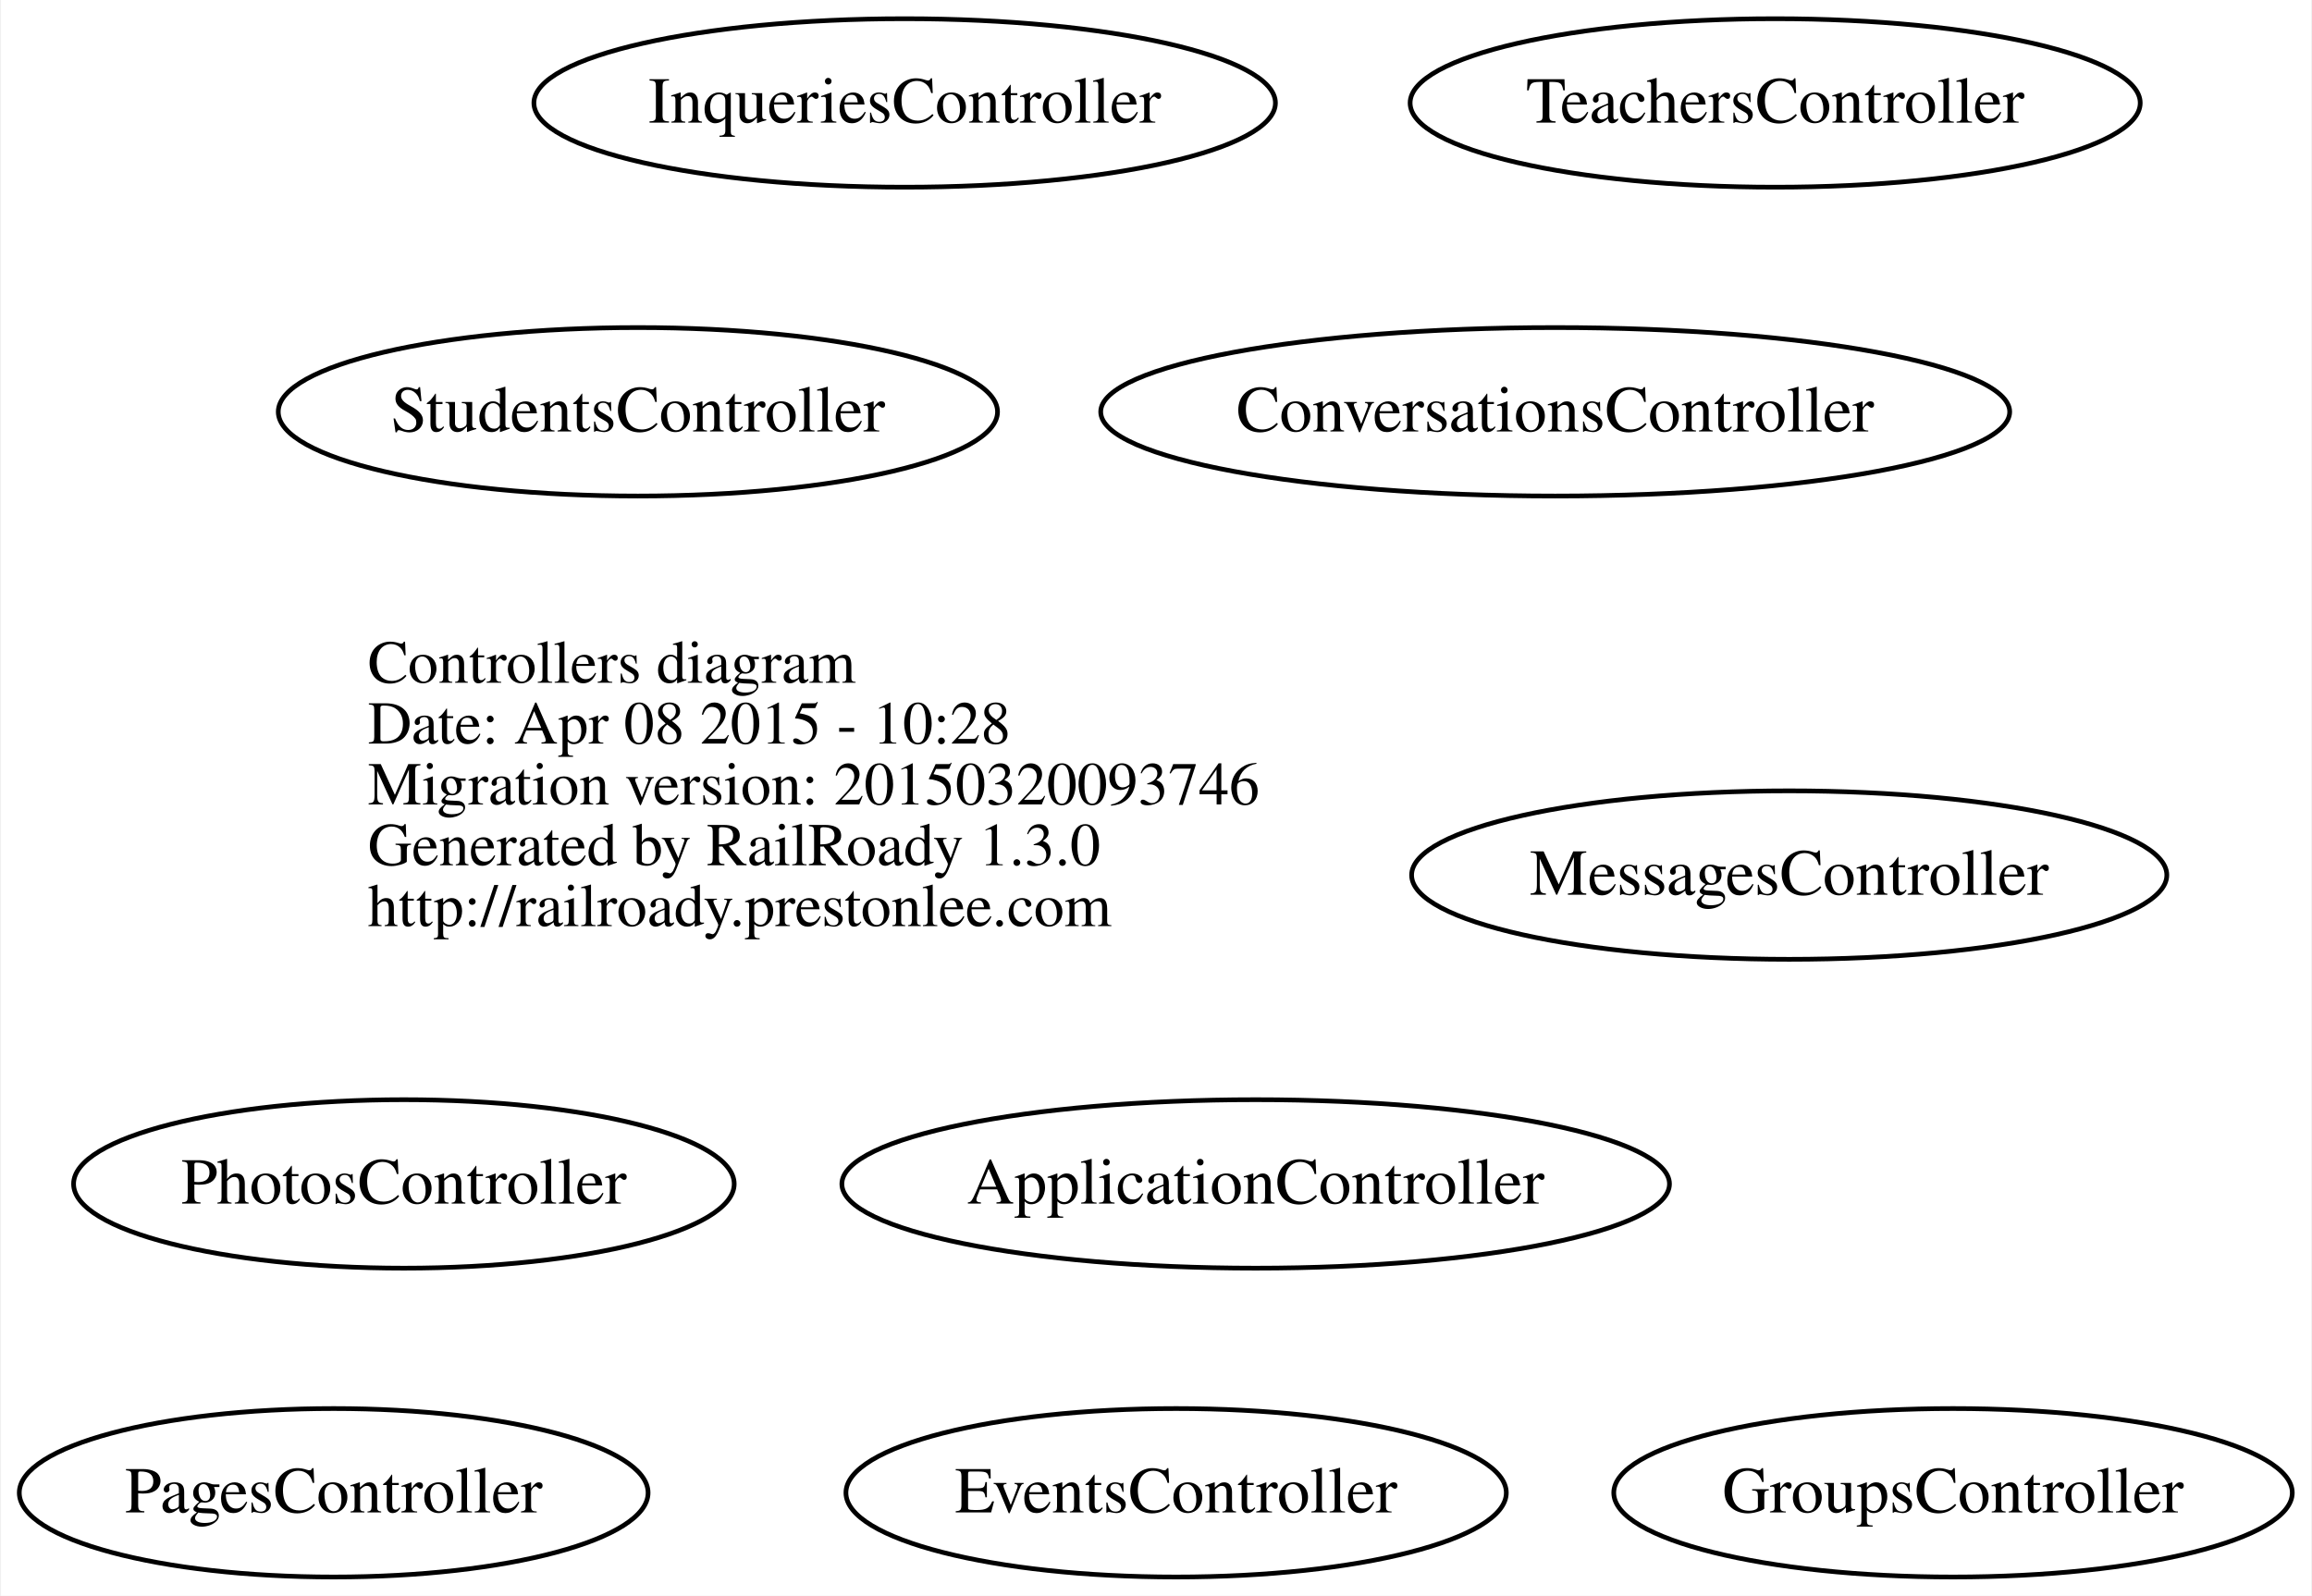
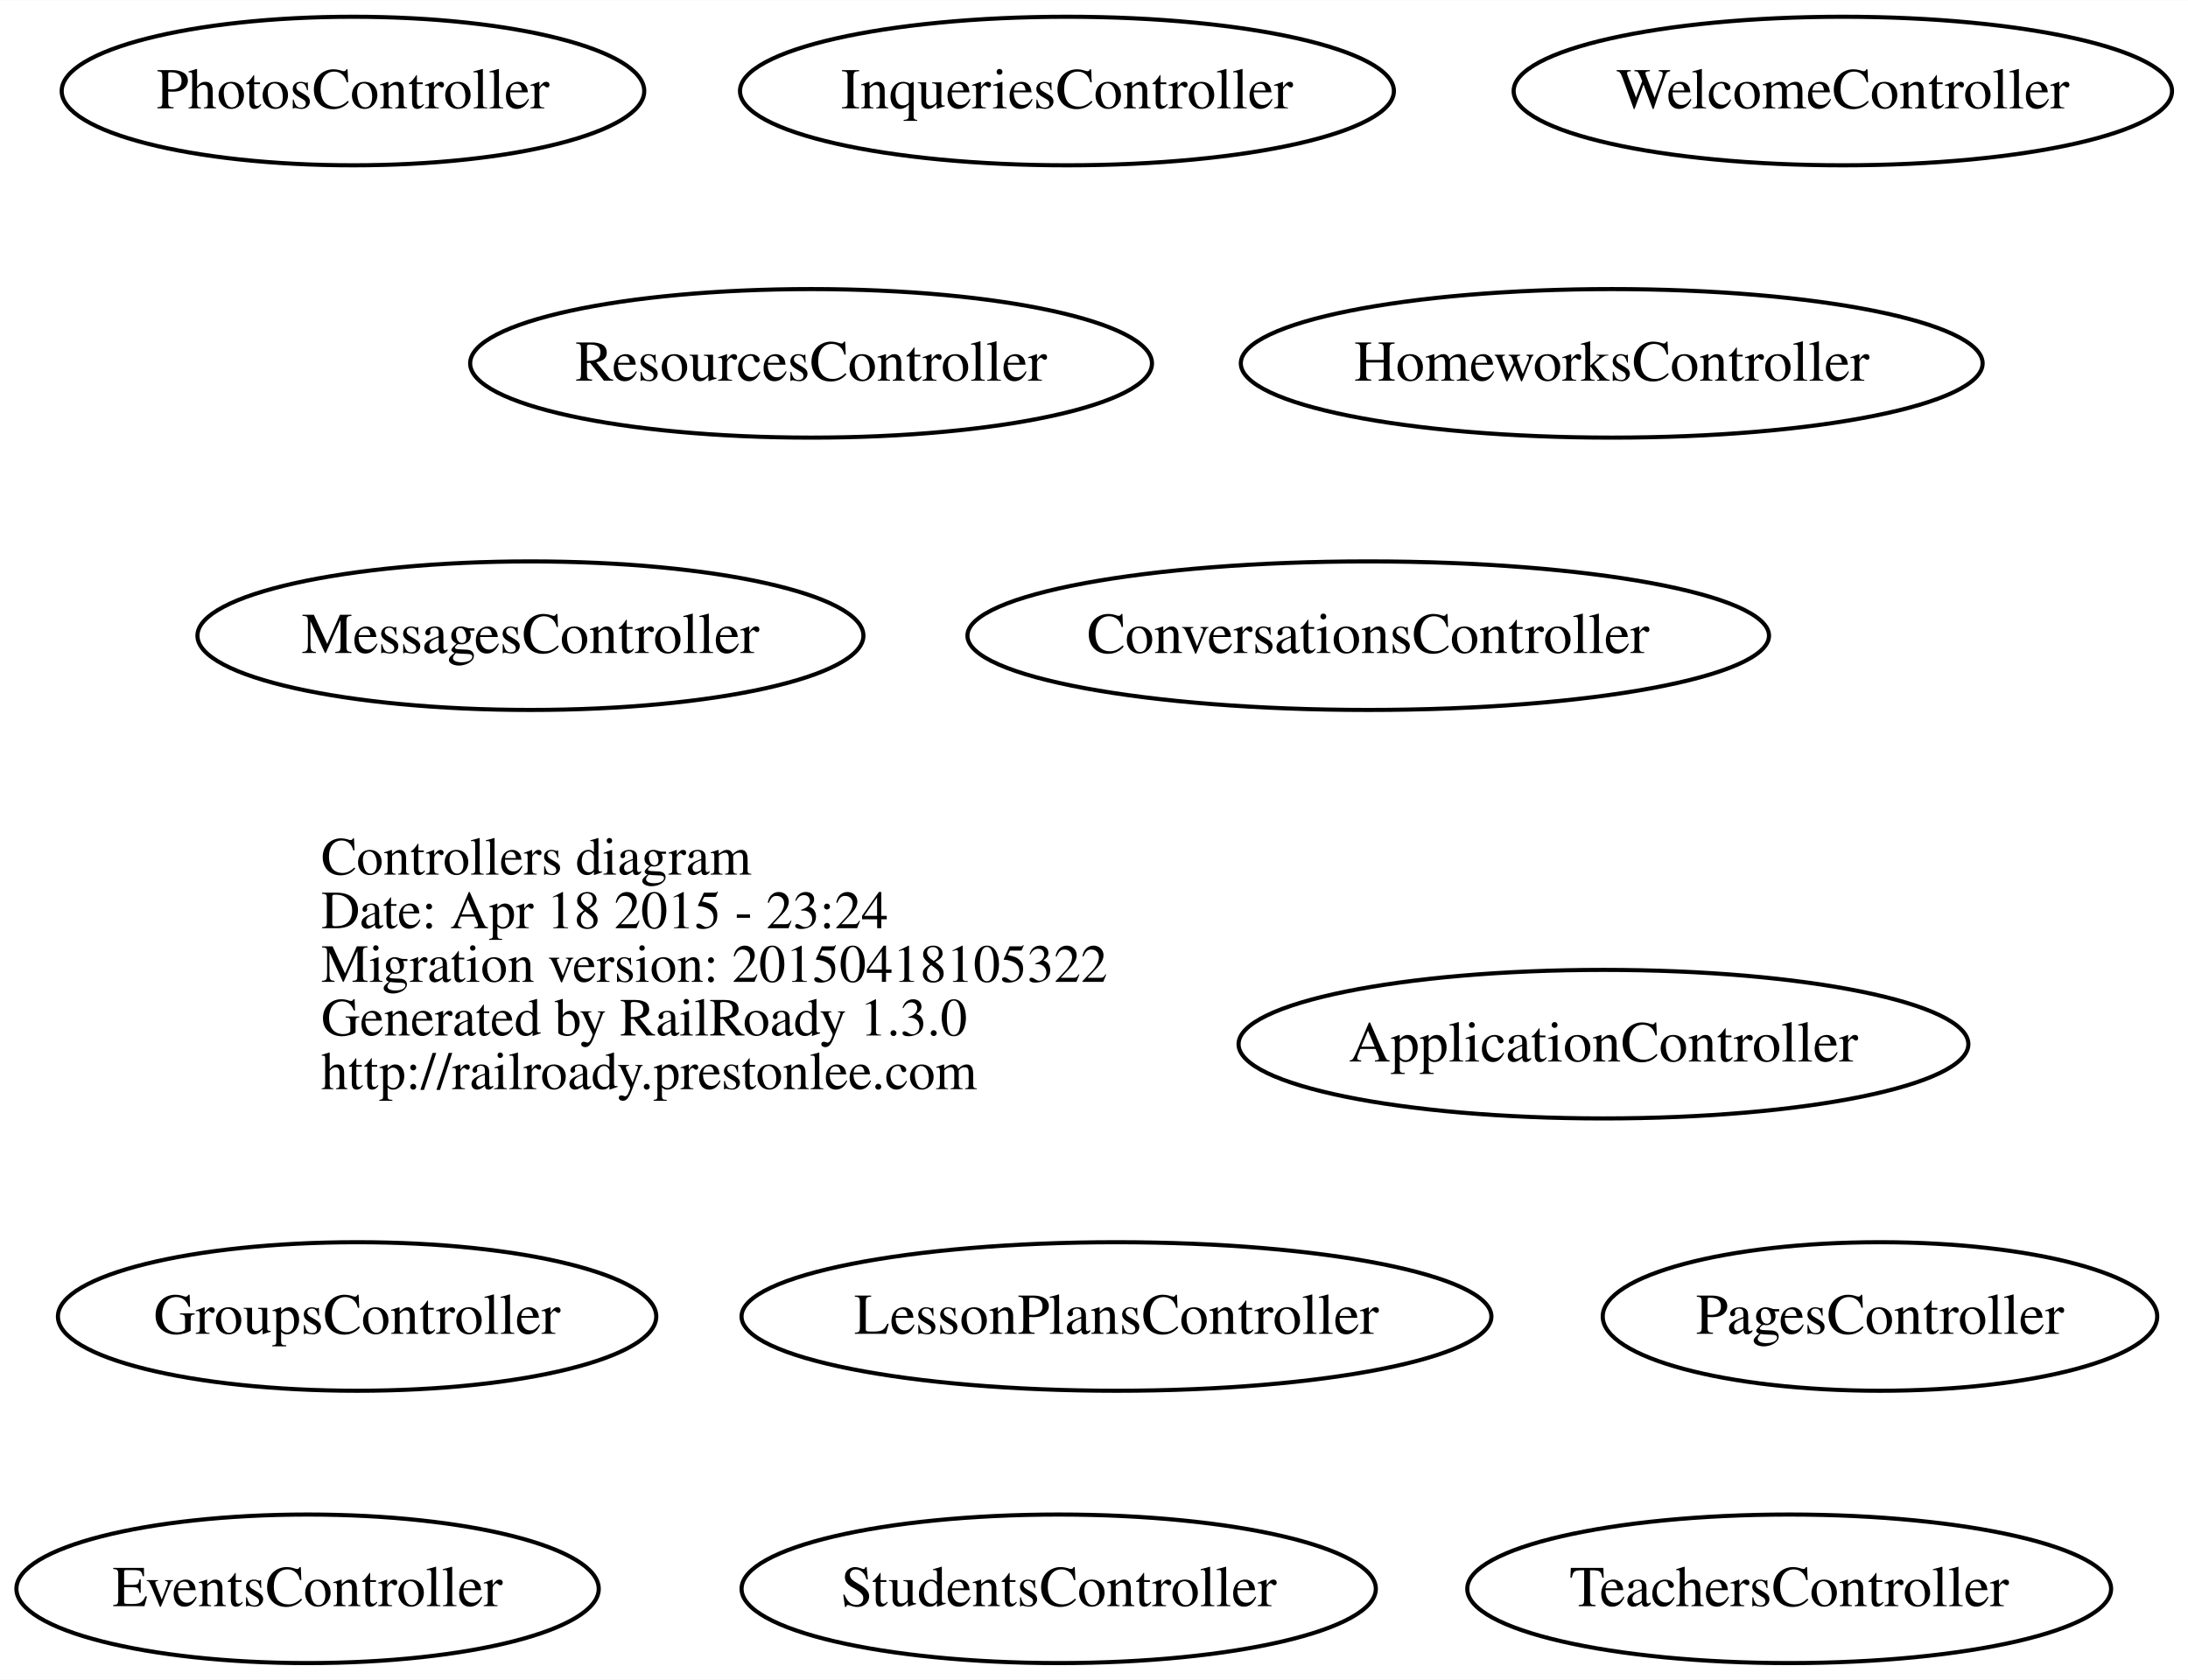
- <svg xmlns="http://www.w3.org/2000/svg" width="494pt" height="341pt" viewBox="0.00 0.00 493.58 341.00">
-   <g id="graph0" class="graph" transform="scale(1 1) rotate(0) translate(180.088 161)">
-     <polygon fill="white" stroke="none" points="-180.088,180 -180.088,-161 313.495,-161 313.495,180 -180.088,180" />
+ <svg xmlns="http://www.w3.org/2000/svg" width="530pt" height="407pt" viewBox="0.00 0.00 530.16 407.00">
+   <g id="graph0" class="graph" transform="scale(1 1) rotate(0) translate(179.526 227)">
+     <polygon fill="white" stroke="none" points="-179.526,180 -179.526,-227 350.633,-227 350.633,180 -179.526,180" />
    <g id="node1" class="node">
      <text text-anchor="start" x="-101.688" y="-15.1" font-family="Times,serif" font-size="13.00">Controllers diagram</text>
-       <text text-anchor="start" x="-101.688" y="-2.1" font-family="Times,serif" font-size="13.00">Date: Apr 08 2015 - 10:28</text>
-       <text text-anchor="start" x="-101.688" y="10.9" font-family="Times,serif" font-size="13.00">Migration version: 20150320093746</text>
+       <text text-anchor="start" x="-101.688" y="-2.1" font-family="Times,serif" font-size="13.00">Date: Apr 18 2015 - 23:24</text>
+       <text text-anchor="start" x="-101.688" y="10.9" font-family="Times,serif" font-size="13.00">Migration version: 20150418105322</text>
      <text text-anchor="start" x="-101.688" y="23.9" font-family="Times,serif" font-size="13.00">Generated by RailRoady 1.3.0</text>
      <text text-anchor="start" x="-101.688" y="36.9" font-family="Times,serif" font-size="13.00">http://railroady.prestonlee.com</text>
    </g>
    <g id="node2" class="node">
-       <ellipse fill="none" stroke="black" cx="88" cy="92" rx="88.417" ry="18" />
-       <text text-anchor="middle" x="88" y="96.2" font-family="Times,serif" font-size="14.00">ApplicationController</text>
+       <ellipse fill="none" stroke="black" cx="209" cy="26" rx="88.417" ry="18" />
+       <text text-anchor="middle" x="209" y="30.2" font-family="Times,serif" font-size="14.00">ApplicationController</text>
    </g>
    <g id="node3" class="node">
      <ellipse fill="none" stroke="black" cx="152" cy="-73" rx="97.112" ry="18" />
      <text text-anchor="middle" x="152" y="-68.8" font-family="Times,serif" font-size="14.00">ConversationsController</text>
    </g>
    <g id="node4" class="node">
-       <ellipse fill="none" stroke="black" cx="71" cy="158" rx="70.551" ry="18" />
-       <text text-anchor="middle" x="71" y="162.2" font-family="Times,serif" font-size="14.00">EventsController</text>
+       <ellipse fill="none" stroke="black" cx="-105" cy="158" rx="70.551" ry="18" />
+       <text text-anchor="middle" x="-105" y="162.2" font-family="Times,serif" font-size="14.00">EventsController</text>
    </g>
    <g id="node5" class="node">
-       <ellipse fill="none" stroke="black" cx="237" cy="158" rx="72.489" ry="18" />
-       <text text-anchor="middle" x="237" y="162.2" font-family="Times,serif" font-size="14.00">GroupsController</text>
+       <ellipse fill="none" stroke="black" cx="-93" cy="92" rx="72.489" ry="18" />
+       <text text-anchor="middle" x="-93" y="96.2" font-family="Times,serif" font-size="14.00">GroupsController</text>
    </g>
    <g id="node6" class="node">
-       <ellipse fill="none" stroke="black" cx="13" cy="-139" rx="79.221" ry="18" />
-       <text text-anchor="middle" x="13" y="-134.8" font-family="Times,serif" font-size="14.00">InqueriesController</text>
+       <ellipse fill="none" stroke="black" cx="211" cy="-139" rx="89.871" ry="18" />
+       <text text-anchor="middle" x="211" y="-134.8" font-family="Times,serif" font-size="14.00">HomeworksController</text>
    </g>
    <g id="node7" class="node">
-       <ellipse fill="none" stroke="black" cx="202" cy="26" rx="80.683" ry="18" />
-       <text text-anchor="middle" x="202" y="30.2" font-family="Times,serif" font-size="14.00">MessagesController</text>
+       <ellipse fill="none" stroke="black" cx="79" cy="-205" rx="79.221" ry="18" />
+       <text text-anchor="middle" x="79" y="-200.8" font-family="Times,serif" font-size="14.00">InqueriesController</text>
    </g>
    <g id="node8" class="node">
-       <ellipse fill="none" stroke="black" cx="-109" cy="158" rx="67.177" ry="18" />
-       <text text-anchor="middle" x="-109" y="162.2" font-family="Times,serif" font-size="14.00">PagesController</text>
+       <ellipse fill="none" stroke="black" cx="91" cy="92" rx="90.848" ry="18" />
+       <text text-anchor="middle" x="91" y="96.2" font-family="Times,serif" font-size="14.00">LessonPlansController</text>
    </g>
    <g id="node9" class="node">
-       <ellipse fill="none" stroke="black" cx="-94" cy="92" rx="70.577" ry="18" />
-       <text text-anchor="middle" x="-94" y="96.2" font-family="Times,serif" font-size="14.00">PhotosController</text>
+       <ellipse fill="none" stroke="black" cx="-51" cy="-73" rx="80.683" ry="18" />
+       <text text-anchor="middle" x="-51" y="-68.8" font-family="Times,serif" font-size="14.00">MessagesController</text>
    </g>
    <g id="node10" class="node">
-       <ellipse fill="none" stroke="black" cx="-44" cy="-73" rx="76.842" ry="18" />
-       <text text-anchor="middle" x="-44" y="-68.8" font-family="Times,serif" font-size="14.00">StudentsController</text>
+       <ellipse fill="none" stroke="black" cx="276" cy="92" rx="67.177" ry="18" />
+       <text text-anchor="middle" x="276" y="96.2" font-family="Times,serif" font-size="14.00">PagesController</text>
    </g>
    <g id="node11" class="node">
-       <ellipse fill="none" stroke="black" cx="199" cy="-139" rx="78.001" ry="18" />
-       <text text-anchor="middle" x="199" y="-134.8" font-family="Times,serif" font-size="14.00">TeachersController</text>
+       <ellipse fill="none" stroke="black" cx="-94" cy="-205" rx="70.577" ry="18" />
+       <text text-anchor="middle" x="-94" y="-200.8" font-family="Times,serif" font-size="14.00">PhotosController</text>
+     </g>
+     <g id="node12" class="node">
+       <ellipse fill="none" stroke="black" cx="17" cy="-139" rx="82.605" ry="18" />
+       <text text-anchor="middle" x="17" y="-134.8" font-family="Times,serif" font-size="14.00">ResourcesController</text>
+     </g>
+     <g id="node13" class="node">
+       <ellipse fill="none" stroke="black" cx="77" cy="158" rx="76.842" ry="18" />
+       <text text-anchor="middle" x="77" y="162.2" font-family="Times,serif" font-size="14.00">StudentsController</text>
+     </g>
+     <g id="node14" class="node">
+       <ellipse fill="none" stroke="black" cx="254" cy="158" rx="78.001" ry="18" />
+       <text text-anchor="middle" x="254" y="162.2" font-family="Times,serif" font-size="14.00">TeachersController</text>
+     </g>
+     <g id="node15" class="node">
+       <ellipse fill="none" stroke="black" cx="267" cy="-205" rx="79.765" ry="18" />
+       <text text-anchor="middle" x="267" y="-200.8" font-family="Times,serif" font-size="14.00">WelcomeController</text>
    </g>
  </g>
</svg>
